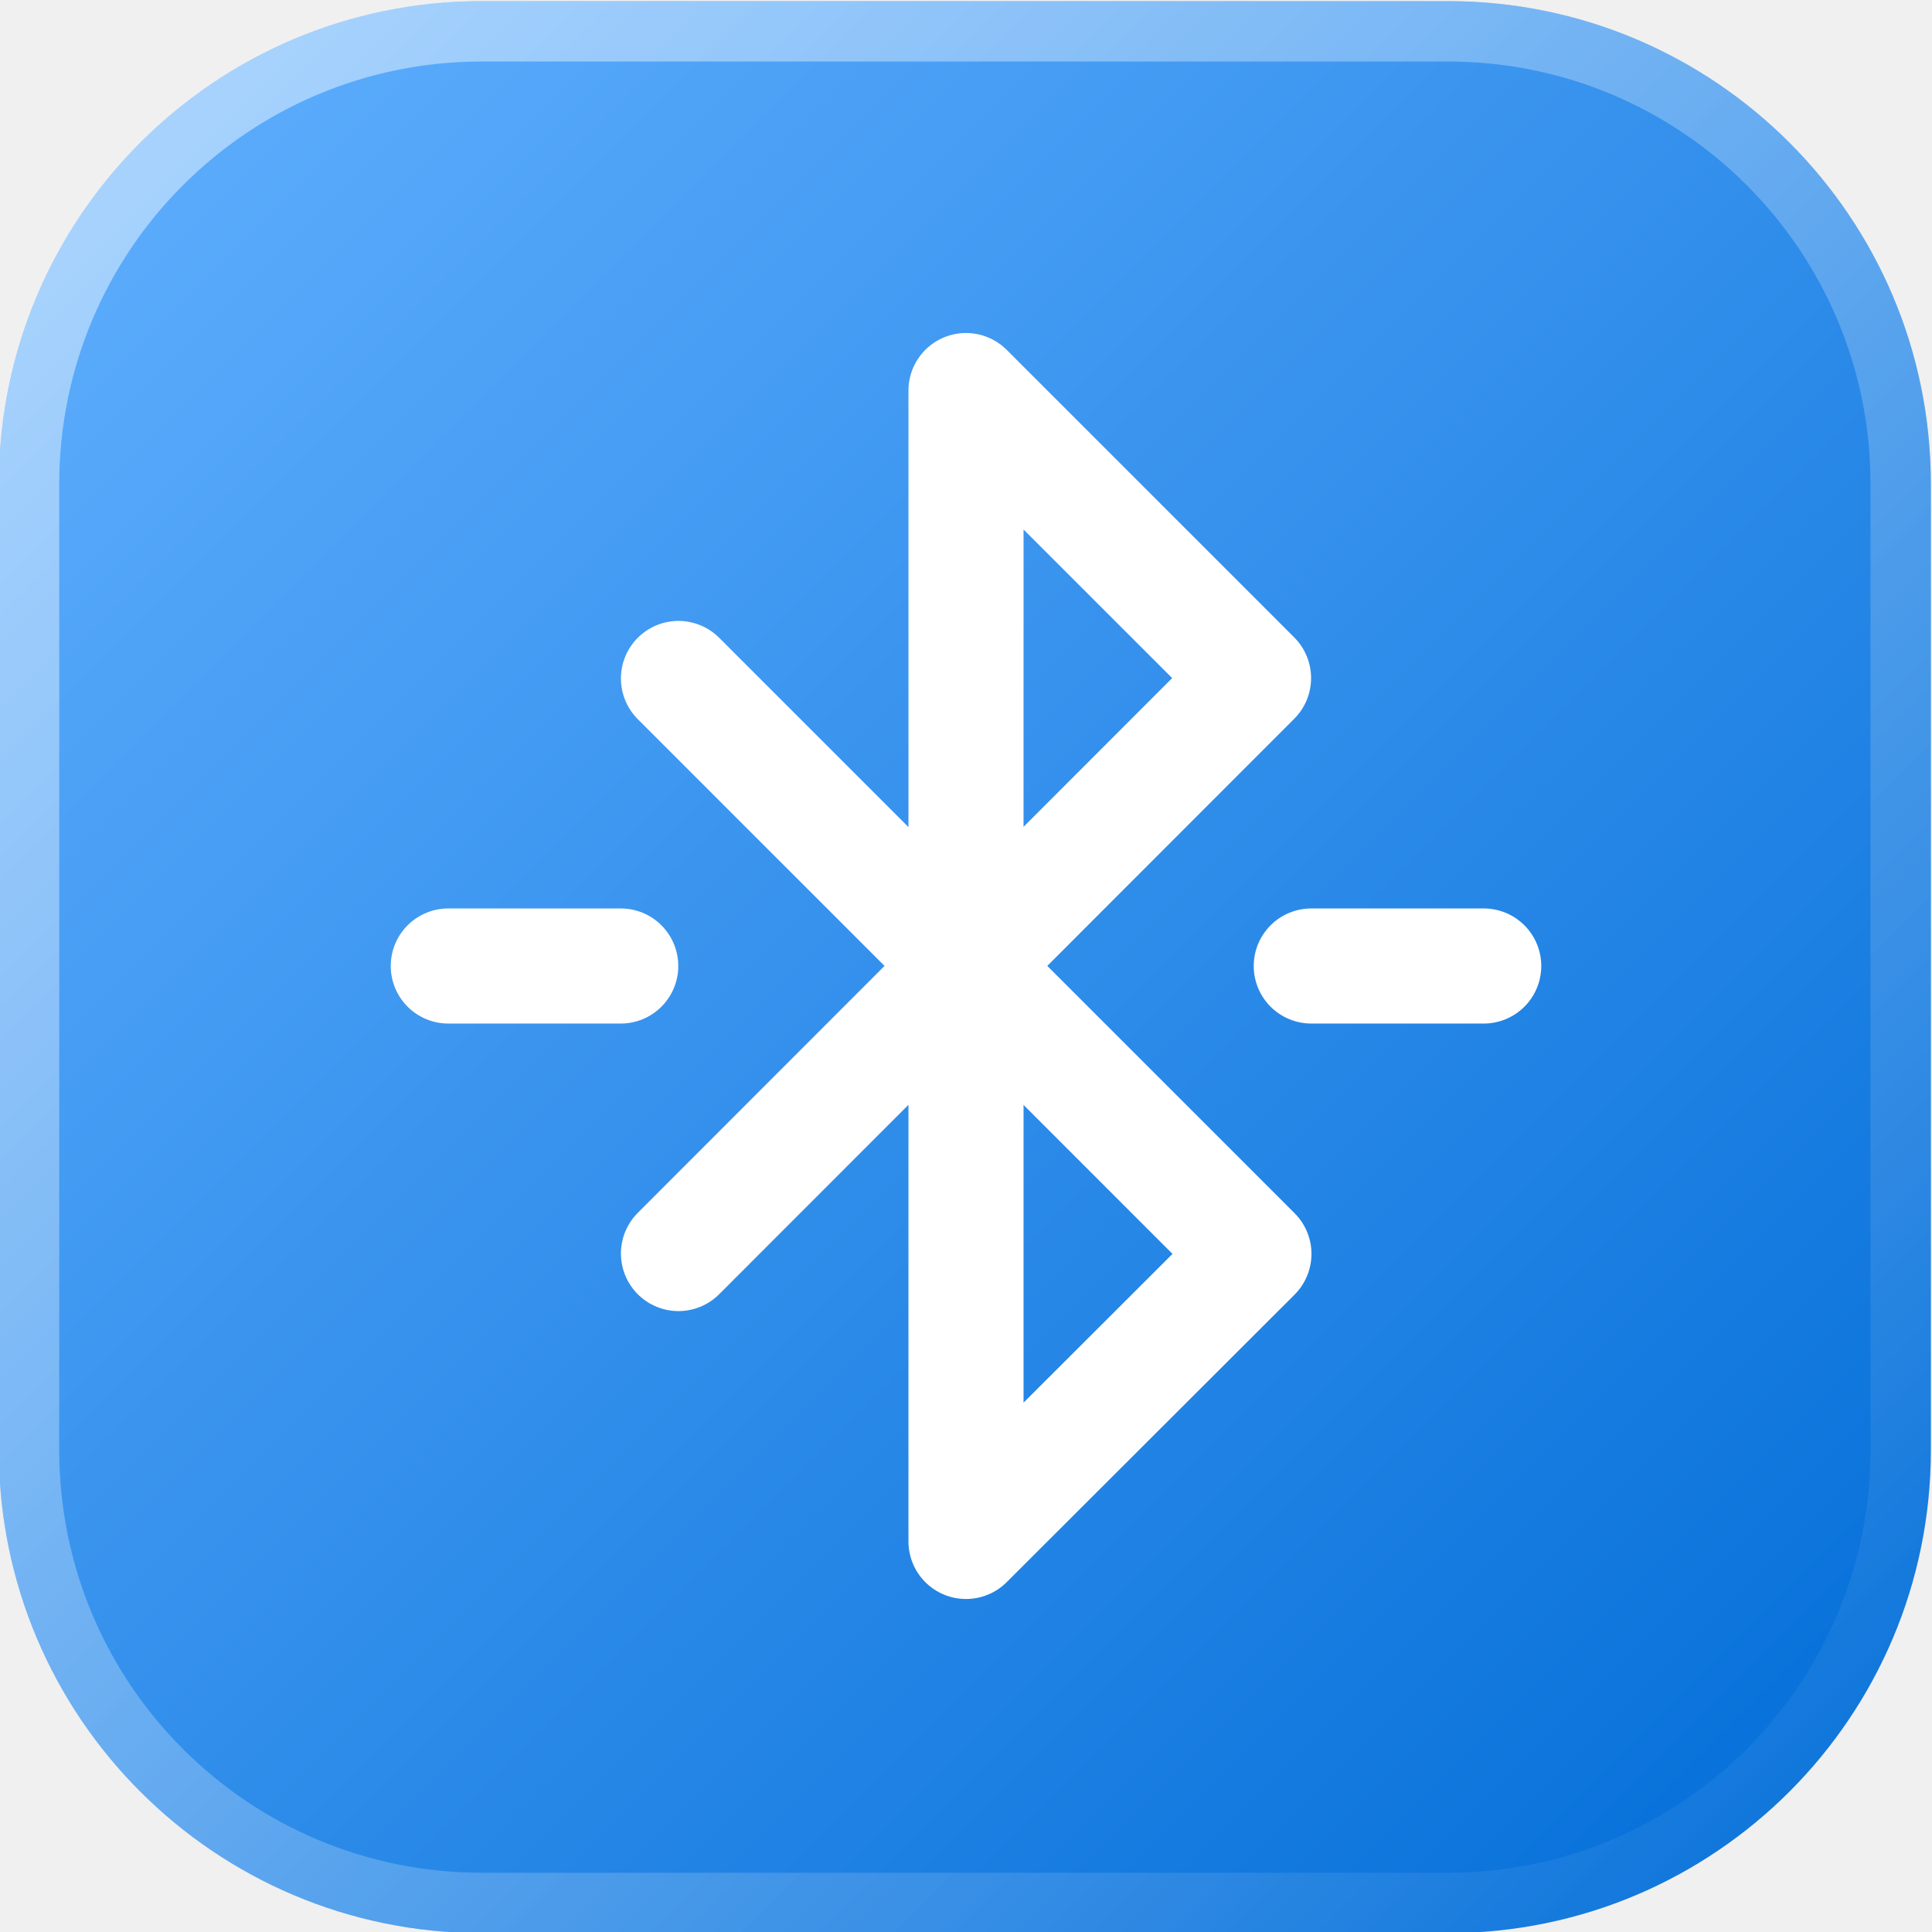
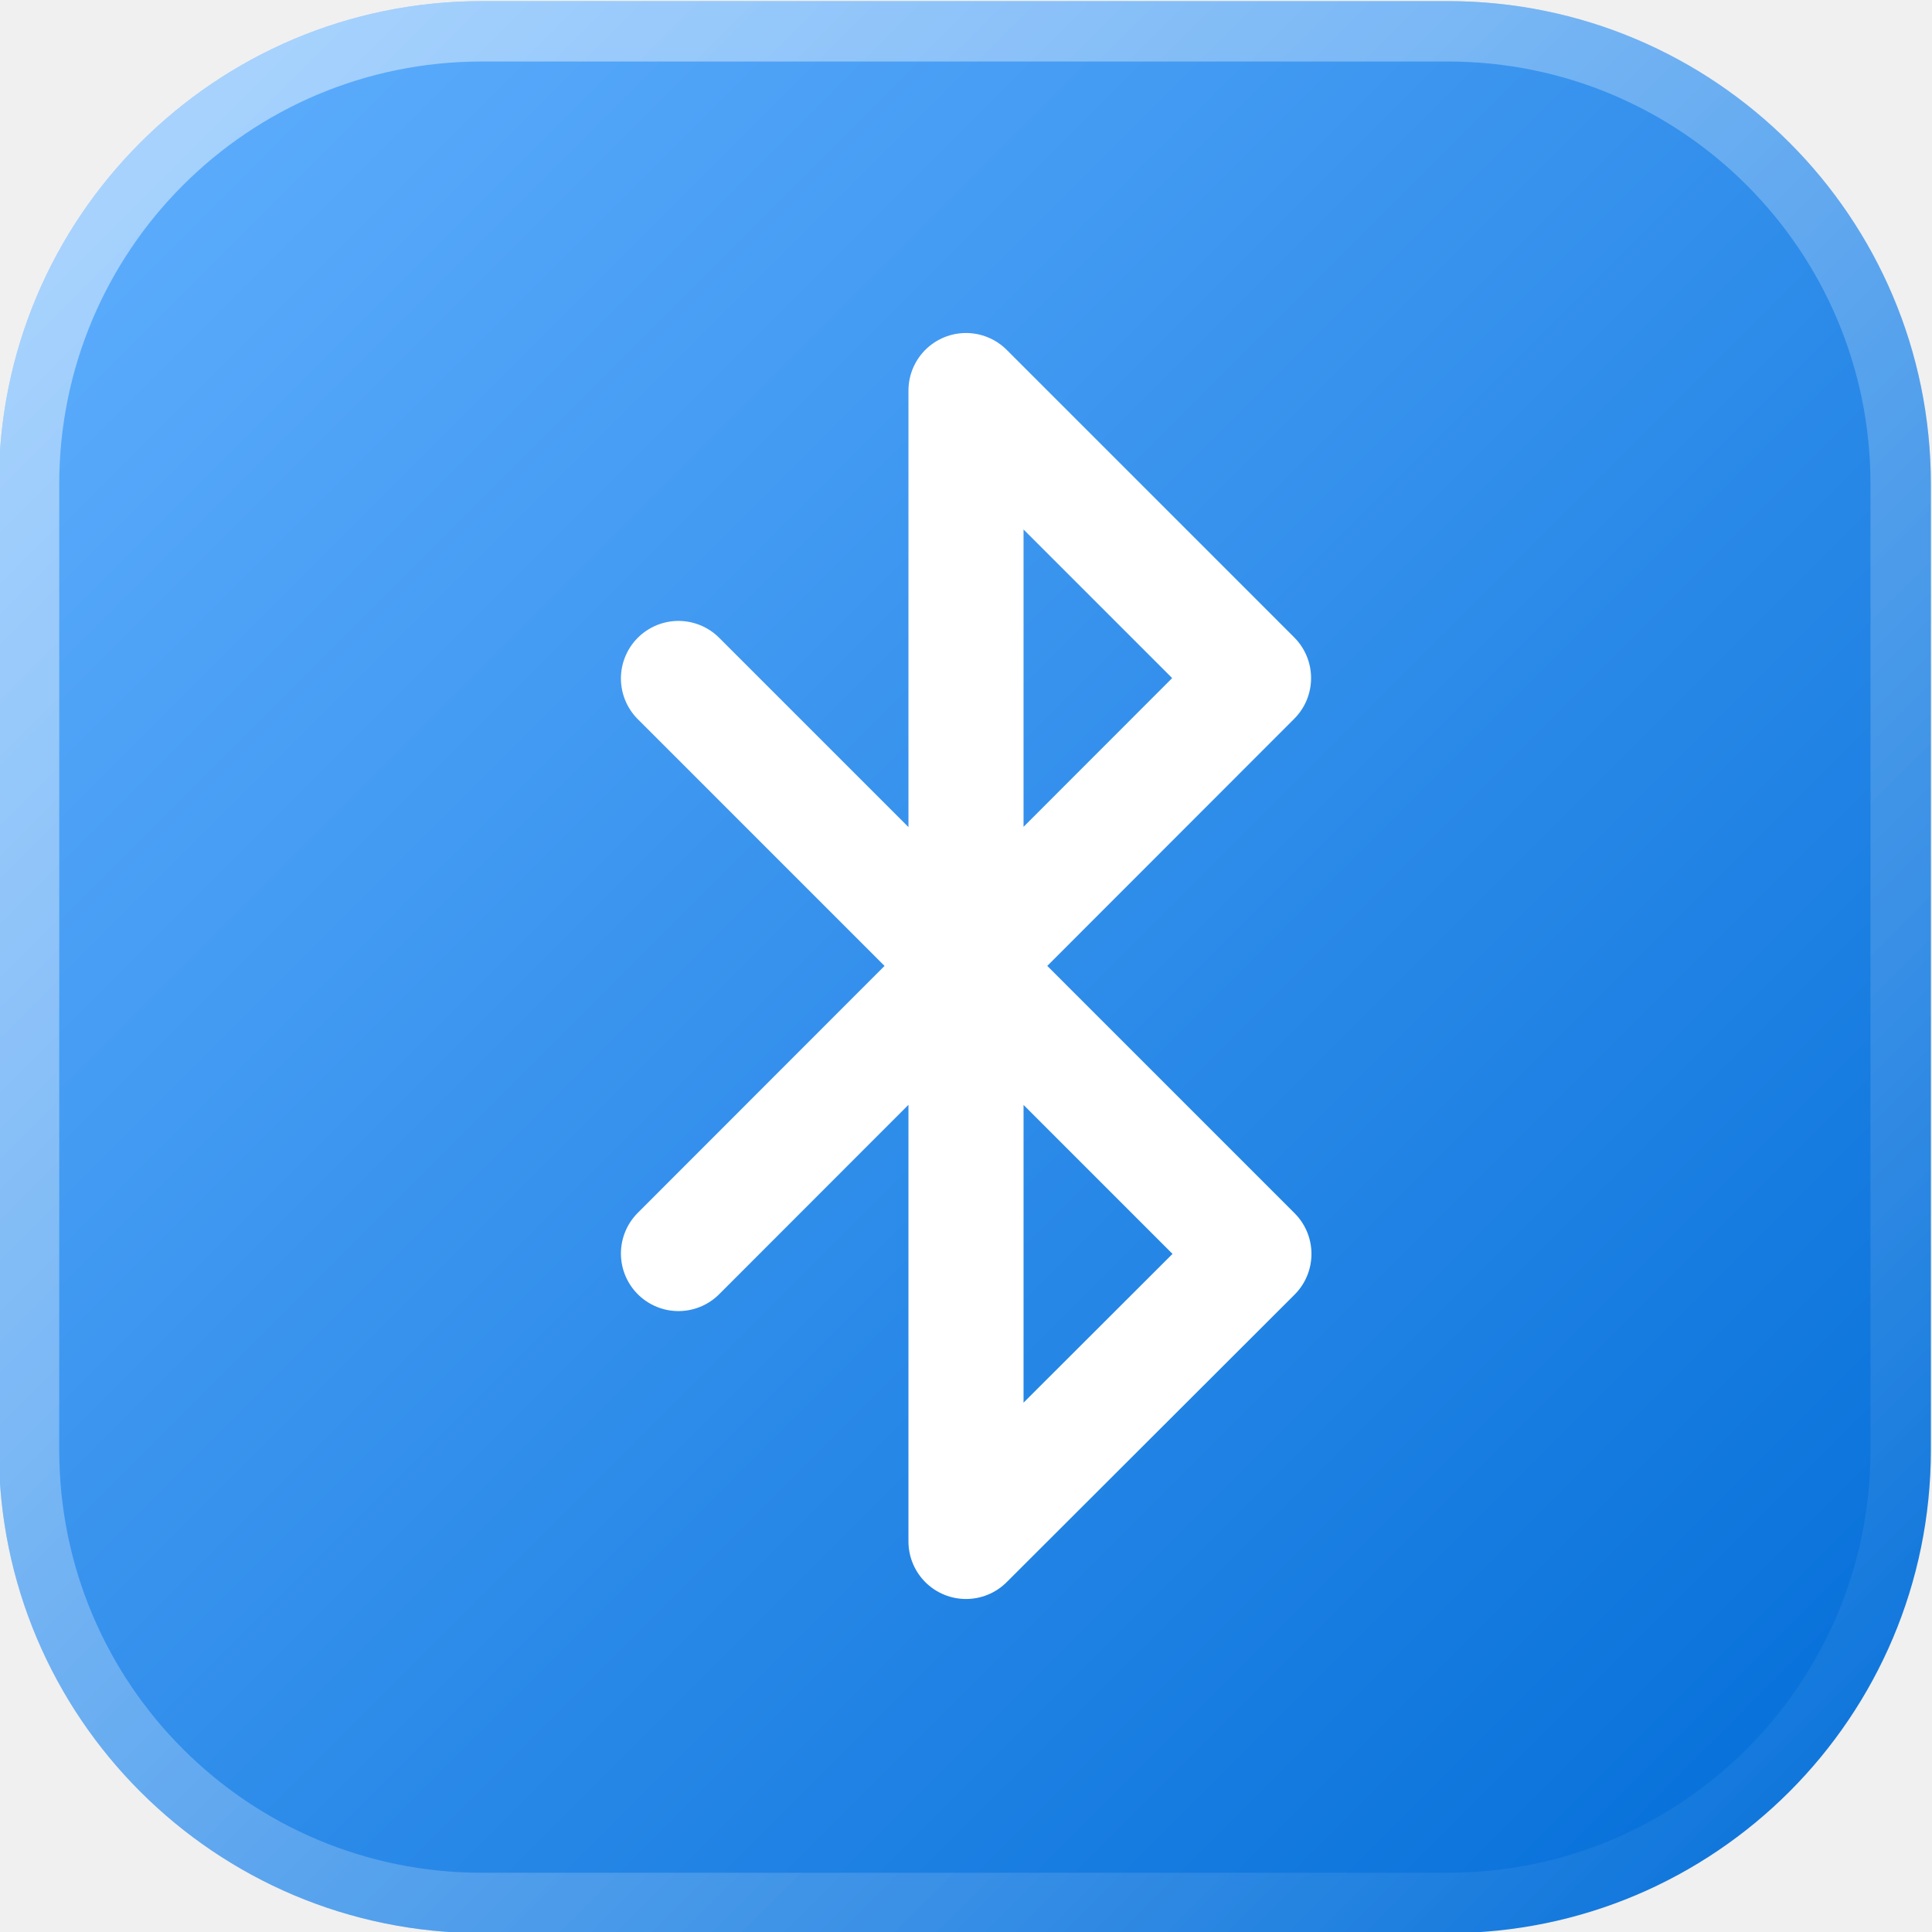
<svg xmlns="http://www.w3.org/2000/svg" xmlns:xlink="http://www.w3.org/1999/xlink" version="1.1" id="Layer_1" x="0px" y="0px" viewBox="0 0 512 512" style="enable-background:new 0 0 512 512;" xml:space="preserve">
  <style type="text/css">
- 	.st0{fill:url(#Background_00000161632892275173176610000009270847218163072902_);}
+ 	.st0{fill:url(#Background_00000054226699350677711960000014284008477553903539_);}
	.st1{opacity:0.5;}
	.st2{fill-rule:evenodd;clip-rule:evenodd;fill:url(#SVGID_1_);}
	.st3{display:none;}
	.st4{display:inline;}
- 	.st5{display:inline;opacity:0.2;clip-path:url(#SVGID_00000061468735114862116670000001142794986442738848_);}
+ 	.st5{opacity:0.2;clip-path:url(#SVGID_00000045617776119345910420000005806279595894843271_);}
	.st6{fill-rule:evenodd;clip-rule:evenodd;fill:#FFFFFF;}
	.st7{fill:none;stroke:#FFFFFF;stroke-width:30.5;stroke-linecap:round;stroke-linejoin:round;}
</style>
-   <linearGradient id="Background_00000041996923872689805020000006924626602410989443_" gradientUnits="userSpaceOnUse" x1="49.706" y1="373.706" x2="561.706" y2="-138.294" gradientTransform="matrix(1 0 0 -1 -50 374)">
+   <linearGradient id="Background_00000091717340958902755320000009080398073173543051_" gradientUnits="userSpaceOnUse" x1="49.7" y1="-309.7" x2="561.7" y2="202.3" gradientTransform="matrix(1 0 0 1 -50 310)">
    <stop offset="0" style="stop-color:#63B1FF" />
    <stop offset="1" style="stop-color:#006CD7" />
  </linearGradient>
-   <path id="Background" style="fill:url(#Background_00000041996923872689805020000006924626602410989443_);" d="M127.7,0.3h256  c70.7,0,128,57.3,128,128v256c0,70.7-57.3,128-128,128h-256c-70.7,0-128-57.3-128-128v-256C-0.3,57.6,57,0.3,127.7,0.3z" />
+   <path id="Background" style="fill:url(#Background_00000091717340958902755320000009080398073173543051_);" d="M127.7,0.3h256  c70.7,0,128,57.3,128,128v256c0,70.7-57.3,128-128,128h-256c-70.7,0-128-57.3-128-128v-256C-0.3,57.6,57,0.3,127.7,0.3z" />
  <g id="Border" class="st1">
-     <linearGradient id="SVGID_1_" gradientUnits="userSpaceOnUse" x1="49.706" y1="373.706" x2="561.706" y2="-138.294" gradientTransform="matrix(1 0 0 -1 -50 374)">
+     <linearGradient id="SVGID_1_" gradientUnits="userSpaceOnUse" x1="49.7" y1="-309.7" x2="561.7" y2="202.3" gradientTransform="matrix(1 0 0 1 -50 310)">
      <stop offset="0" style="stop-color:#FFFFFF" />
      <stop offset="1" style="stop-color:#FFFFFF;stop-opacity:0" />
    </linearGradient>
-     <path class="st2" d="M127.7,0.3c-70.7,0-128,57.3-128,128v256c0,70.7,57.3,128,128,128h256c70.7,0,128-57.3,128-128v-256   c0-70.7-57.3-128-128-128H127.7z M127.7,16.3c-61.9,0-112,50.1-112,112v256c0,61.9,50.1,112,112,112h256c61.9,0,112-50.1,112-112   v-256c0-61.9-50.1-112-112-112H127.7z" />
+     <path class="st2" d="M127.7,0.3c-70.7,0-128,57.3-128,128v256c0,70.7,57.3,128,128,128h256c70.7,0,128-57.3,128-128v-256   c0-70.7-57.3-128-128-128L127.7,0.3L127.7,0.3z M127.7,16.3c-61.9,0-112,50.1-112,112v256c0,61.9,50.1,112,112,112h256   c61.9,0,112-50.1,112-112v-256c0-61.9-50.1-112-112-112L127.7,16.3L127.7,16.3z" />
  </g>
  <g id="Template" class="st3">
-     <defs>
-       <rect id="SVGID_00000152965173955534372750000002468959304631292310_" x="-0.3" y="0.3" width="512" height="512" />
-     </defs>
-     <clipPath id="SVGID_00000129904897040883750400000000876073283153847994_" class="st4">
-       <use xlink:href="#SVGID_00000152965173955534372750000002468959304631292310_" style="overflow:visible;" />
-     </clipPath>
-     <g style="display:inline;opacity:0.2;clip-path:url(#SVGID_00000129904897040883750400000000876073283153847994_);">
-       <path class="st6" d="M255.7,476.3c121.5,0,220-98.5,220-220s-98.5-220-220-220s-220,98.5-220,220S134.2,476.3,255.7,476.3z     M255.7,480.3c123.7,0,224-100.3,224-224s-100.3-224-224-224s-224,100.3-224,224S132,480.3,255.7,480.3z" />
-       <path class="st6" d="M255.7,348.3c50.8,0,92-41.2,92-92s-41.2-92-92-92s-92,41.2-92,92S204.9,348.3,255.7,348.3z M255.7,352.3    c53,0,96-43,96-96s-43-96-96-96s-96,43-96,96S202.7,352.3,255.7,352.3z" />
-       <path class="st6" d="M447.7,100.3h-384c-15.5,0-28,12.5-28,28v256c0,15.5,12.5,28,28,28h384c15.5,0,28-12.5,28-28v-256    C475.7,112.8,463.2,100.3,447.7,100.3z M63.7,96.3c-17.7,0-32,14.3-32,32v256c0,17.7,14.3,32,32,32h384c17.7,0,32-14.3,32-32v-256    c0-17.7-14.3-32-32-32H63.7z" />
-       <path class="st6" d="M383.7,36.3h-256c-15.5,0-28,12.5-28,28v384c0,15.5,12.5,28,28,28h256c15.5,0,28-12.5,28-28v-384    C411.7,48.8,399.2,36.3,383.7,36.3z M127.7,32.3c-17.7,0-32,14.3-32,32v384c0,17.7,14.3,32,32,32h256c17.7,0,32-14.3,32-32v-384    c0-17.7-14.3-32-32-32H127.7z" />
-       <path class="st6" d="M415.7,68.3h-320c-15.5,0-28,12.5-28,28v320c0,15.5,12.5,28,28,28h320c15.5,0,28-12.5,28-28v-320    C443.7,80.8,431.2,68.3,415.7,68.3z M95.7,64.3c-17.7,0-32,14.3-32,32v320c0,17.7,14.3,32,32,32h320c17.7,0,32-14.3,32-32v-320    c0-17.7-14.3-32-32-32H95.7z" />
-       <path class="st6" d="M253.7,512.3V0.3l4,0v512H253.7z" />
-       <path class="st6" d="M319.7,512.3V0.3l4,0v512H319.7z" />
-       <path class="st6" d="M191.7,512.3V0.3l4,0v512H191.7z" />
-       <path class="st6" d="M-0.3,254.3h512v4h-512L-0.3,254.3z" />
-       <path class="st6" d="M-0.3,320.3h512v4h-512L-0.3,320.3z" />
-       <path class="st6" d="M-0.3,192.3h512v4h-512L-0.3,192.3z" />
-       <path class="st6" d="M471.7,475.6L37.2,41l2.8-2.8l434.6,434.6L471.7,475.6z" />
-       <path class="st6" d="M37.6,471.9L472.1,37.5l2.8,2.8L40.5,474.7L37.6,471.9z" />
-       <path class="st6" d="M255.7,508.3c139.2,0,252-112.8,252-252s-112.8-252-252-252s-252,112.8-252,252S116.5,508.3,255.7,508.3z     M255.7,512.3c141.4,0,256-114.6,256-256s-114.6-256-256-256s-256,114.6-256,256S114.3,512.3,255.7,512.3z" />
-       <path class="st6" d="M383.7,4.3h-256c-68.5,0-124,55.5-124,124v256c0,68.5,55.5,124,124,124h256c68.5,0,124-55.5,124-124v-256    C507.7,59.8,452.2,4.3,383.7,4.3z M127.7,0.3c-70.7,0-128,57.3-128,128v256c0,70.7,57.3,128,128,128h256c70.7,0,128-57.3,128-128    v-256c0-70.7-57.3-128-128-128H127.7z" />
+     <g class="st4">
+       <defs>
+         <rect id="SVGID_00000181767113050565966070000018188483438601522359_" x="-0.3" y="0.3" width="512" height="512" />
+       </defs>
+       <clipPath id="SVGID_00000041265271472777347020000006682340469430523526_">
+         <use xlink:href="#SVGID_00000181767113050565966070000018188483438601522359_" style="overflow:visible;" />
+       </clipPath>
+       <g style="opacity:0.2;clip-path:url(#SVGID_00000041265271472777347020000006682340469430523526_);">
+         <path class="st6" d="M255.7,476.3c121.5,0,220-98.5,220-220s-98.5-220-220-220s-220,98.5-220,220S134.2,476.3,255.7,476.3z      M255.7,480.3c123.7,0,224-100.3,224-224s-100.3-224-224-224s-224,100.3-224,224S132,480.3,255.7,480.3z" />
+         <path class="st6" d="M255.7,348.3c50.8,0,92-41.2,92-92s-41.2-92-92-92s-92,41.2-92,92S204.9,348.3,255.7,348.3z M255.7,352.3     c53,0,96-43,96-96s-43-96-96-96s-96,43-96,96S202.7,352.3,255.7,352.3z" />
+         <path class="st6" d="M447.7,100.3h-384c-15.5,0-28,12.5-28,28v256c0,15.5,12.5,28,28,28h384c15.5,0,28-12.5,28-28v-256     C475.7,112.8,463.2,100.3,447.7,100.3z M63.7,96.3c-17.7,0-32,14.3-32,32v256c0,17.7,14.3,32,32,32h384c17.7,0,32-14.3,32-32     v-256c0-17.7-14.3-32-32-32L63.7,96.3L63.7,96.3z" />
+         <path class="st6" d="M383.7,36.3h-256c-15.5,0-28,12.5-28,28v384c0,15.5,12.5,28,28,28h256c15.5,0,28-12.5,28-28v-384     C411.7,48.8,399.2,36.3,383.7,36.3z M127.7,32.3c-17.7,0-32,14.3-32,32v384c0,17.7,14.3,32,32,32h256c17.7,0,32-14.3,32-32v-384     c0-17.7-14.3-32-32-32L127.7,32.3L127.7,32.3z" />
+         <path class="st6" d="M415.7,68.3h-320c-15.5,0-28,12.5-28,28v320c0,15.5,12.5,28,28,28h320c15.5,0,28-12.5,28-28v-320     C443.7,80.8,431.2,68.3,415.7,68.3z M95.7,64.3c-17.7,0-32,14.3-32,32v320c0,17.7,14.3,32,32,32h320c17.7,0,32-14.3,32-32v-320     c0-17.7-14.3-32-32-32L95.7,64.3L95.7,64.3z" />
+         <path class="st6" d="M253.7,512.3V0.3h4v512H253.7z" />
+         <path class="st6" d="M319.7,512.3V0.3h4v512H319.7z" />
+         <path class="st6" d="M191.7,512.3V0.3h4v512H191.7z" />
+         <path class="st6" d="M-0.3,254.3h512v4h-512L-0.3,254.3z" />
+         <path class="st6" d="M-0.3,320.3h512v4h-512L-0.3,320.3z" />
+         <path class="st6" d="M-0.3,192.3h512v4h-512L-0.3,192.3z" />
+         <path class="st6" d="M471.7,475.6L37.2,41l2.8-2.8l434.6,434.6L471.7,475.6z" />
+         <path class="st6" d="M37.6,471.9L472.1,37.5l2.8,2.8L40.5,474.7L37.6,471.9z" />
+         <path class="st6" d="M255.7,508.3c139.2,0,252-112.8,252-252s-112.8-252-252-252s-252,112.8-252,252S116.5,508.3,255.7,508.3z      M255.7,512.3c141.4,0,256-114.6,256-256s-114.6-256-256-256s-256,114.6-256,256S114.3,512.3,255.7,512.3z" />
+         <path class="st6" d="M383.7,4.3h-256c-68.5,0-124,55.5-124,124v256c0,68.5,55.5,124,124,124h256c68.5,0,124-55.5,124-124v-256     C507.7,59.8,452.2,4.3,383.7,4.3z M127.7,0.3c-70.7,0-128,57.3-128,128v256c0,70.7,57.3,128,128,128h256c70.7,0,128-57.3,128-128     v-256c0-70.7-57.3-128-128-128L127.7,0.3L127.7,0.3z" />
+       </g>
    </g>
  </g>
-   <g id="XMLID_00000164503021576345152670000011100484623346175141_">
-     <path class="st7" d="M179.8,179.8l152.5,152.5L256,408.5v-305l76.2,76.2L179.8,332.2" />
-     <line class="st7" x1="347.5" y1="256" x2="393.2" y2="256" />
-     <line class="st7" x1="118.8" y1="256" x2="164.5" y2="256" />
-   </g>
+   <path class="st7" d="M179.8,179.8l152.5,152.5L256,408.5v-305l76.2,76.2L179.8,332.2" />
</svg>
